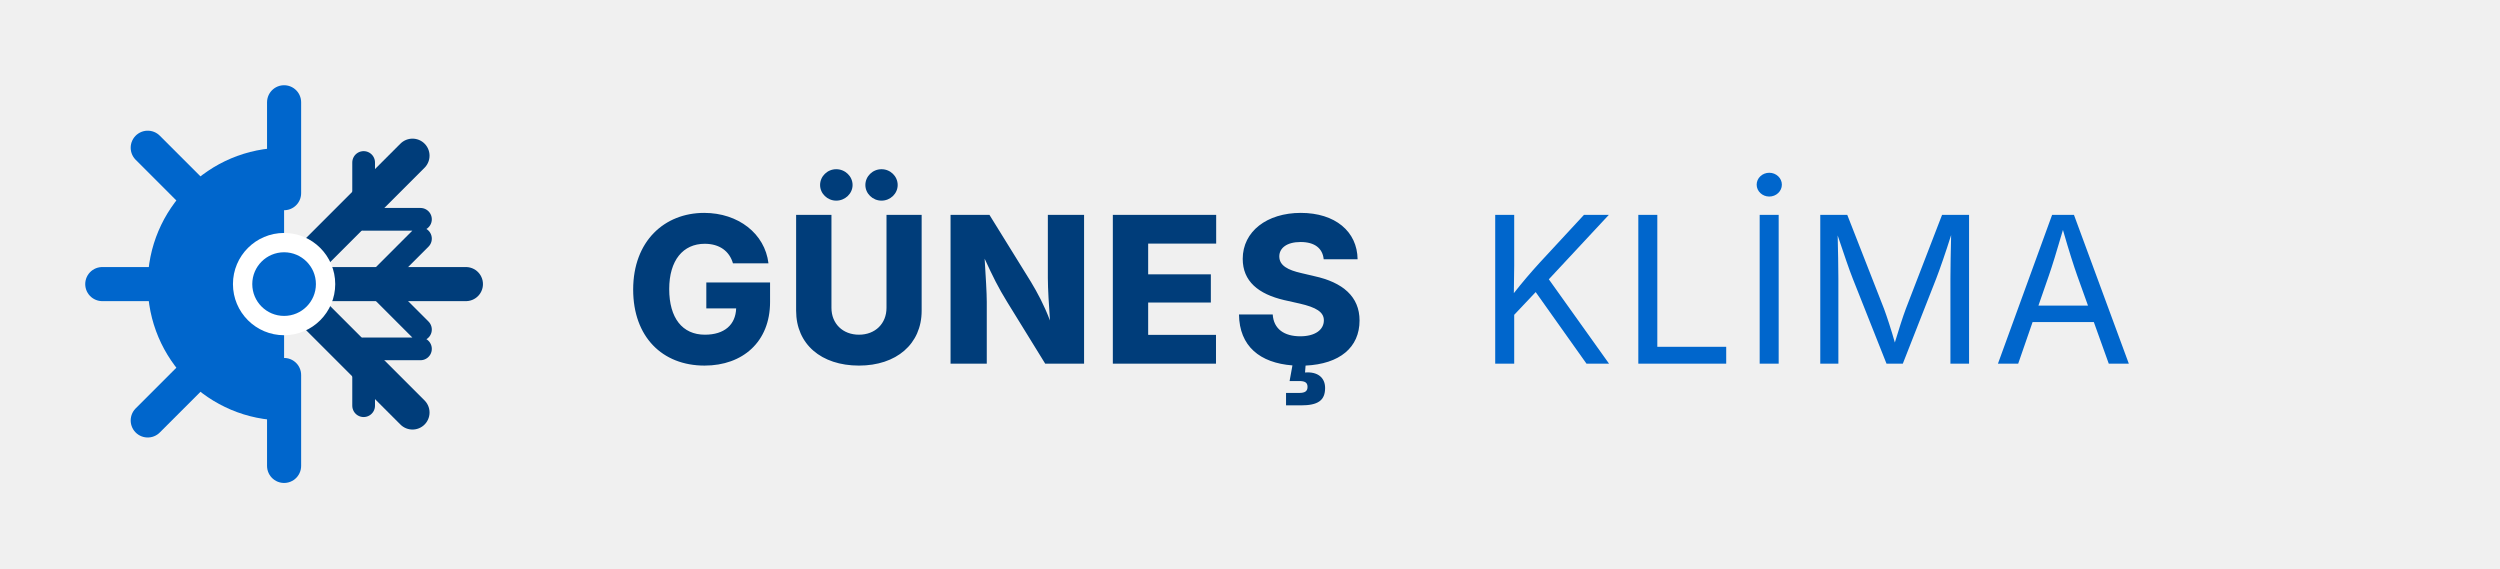
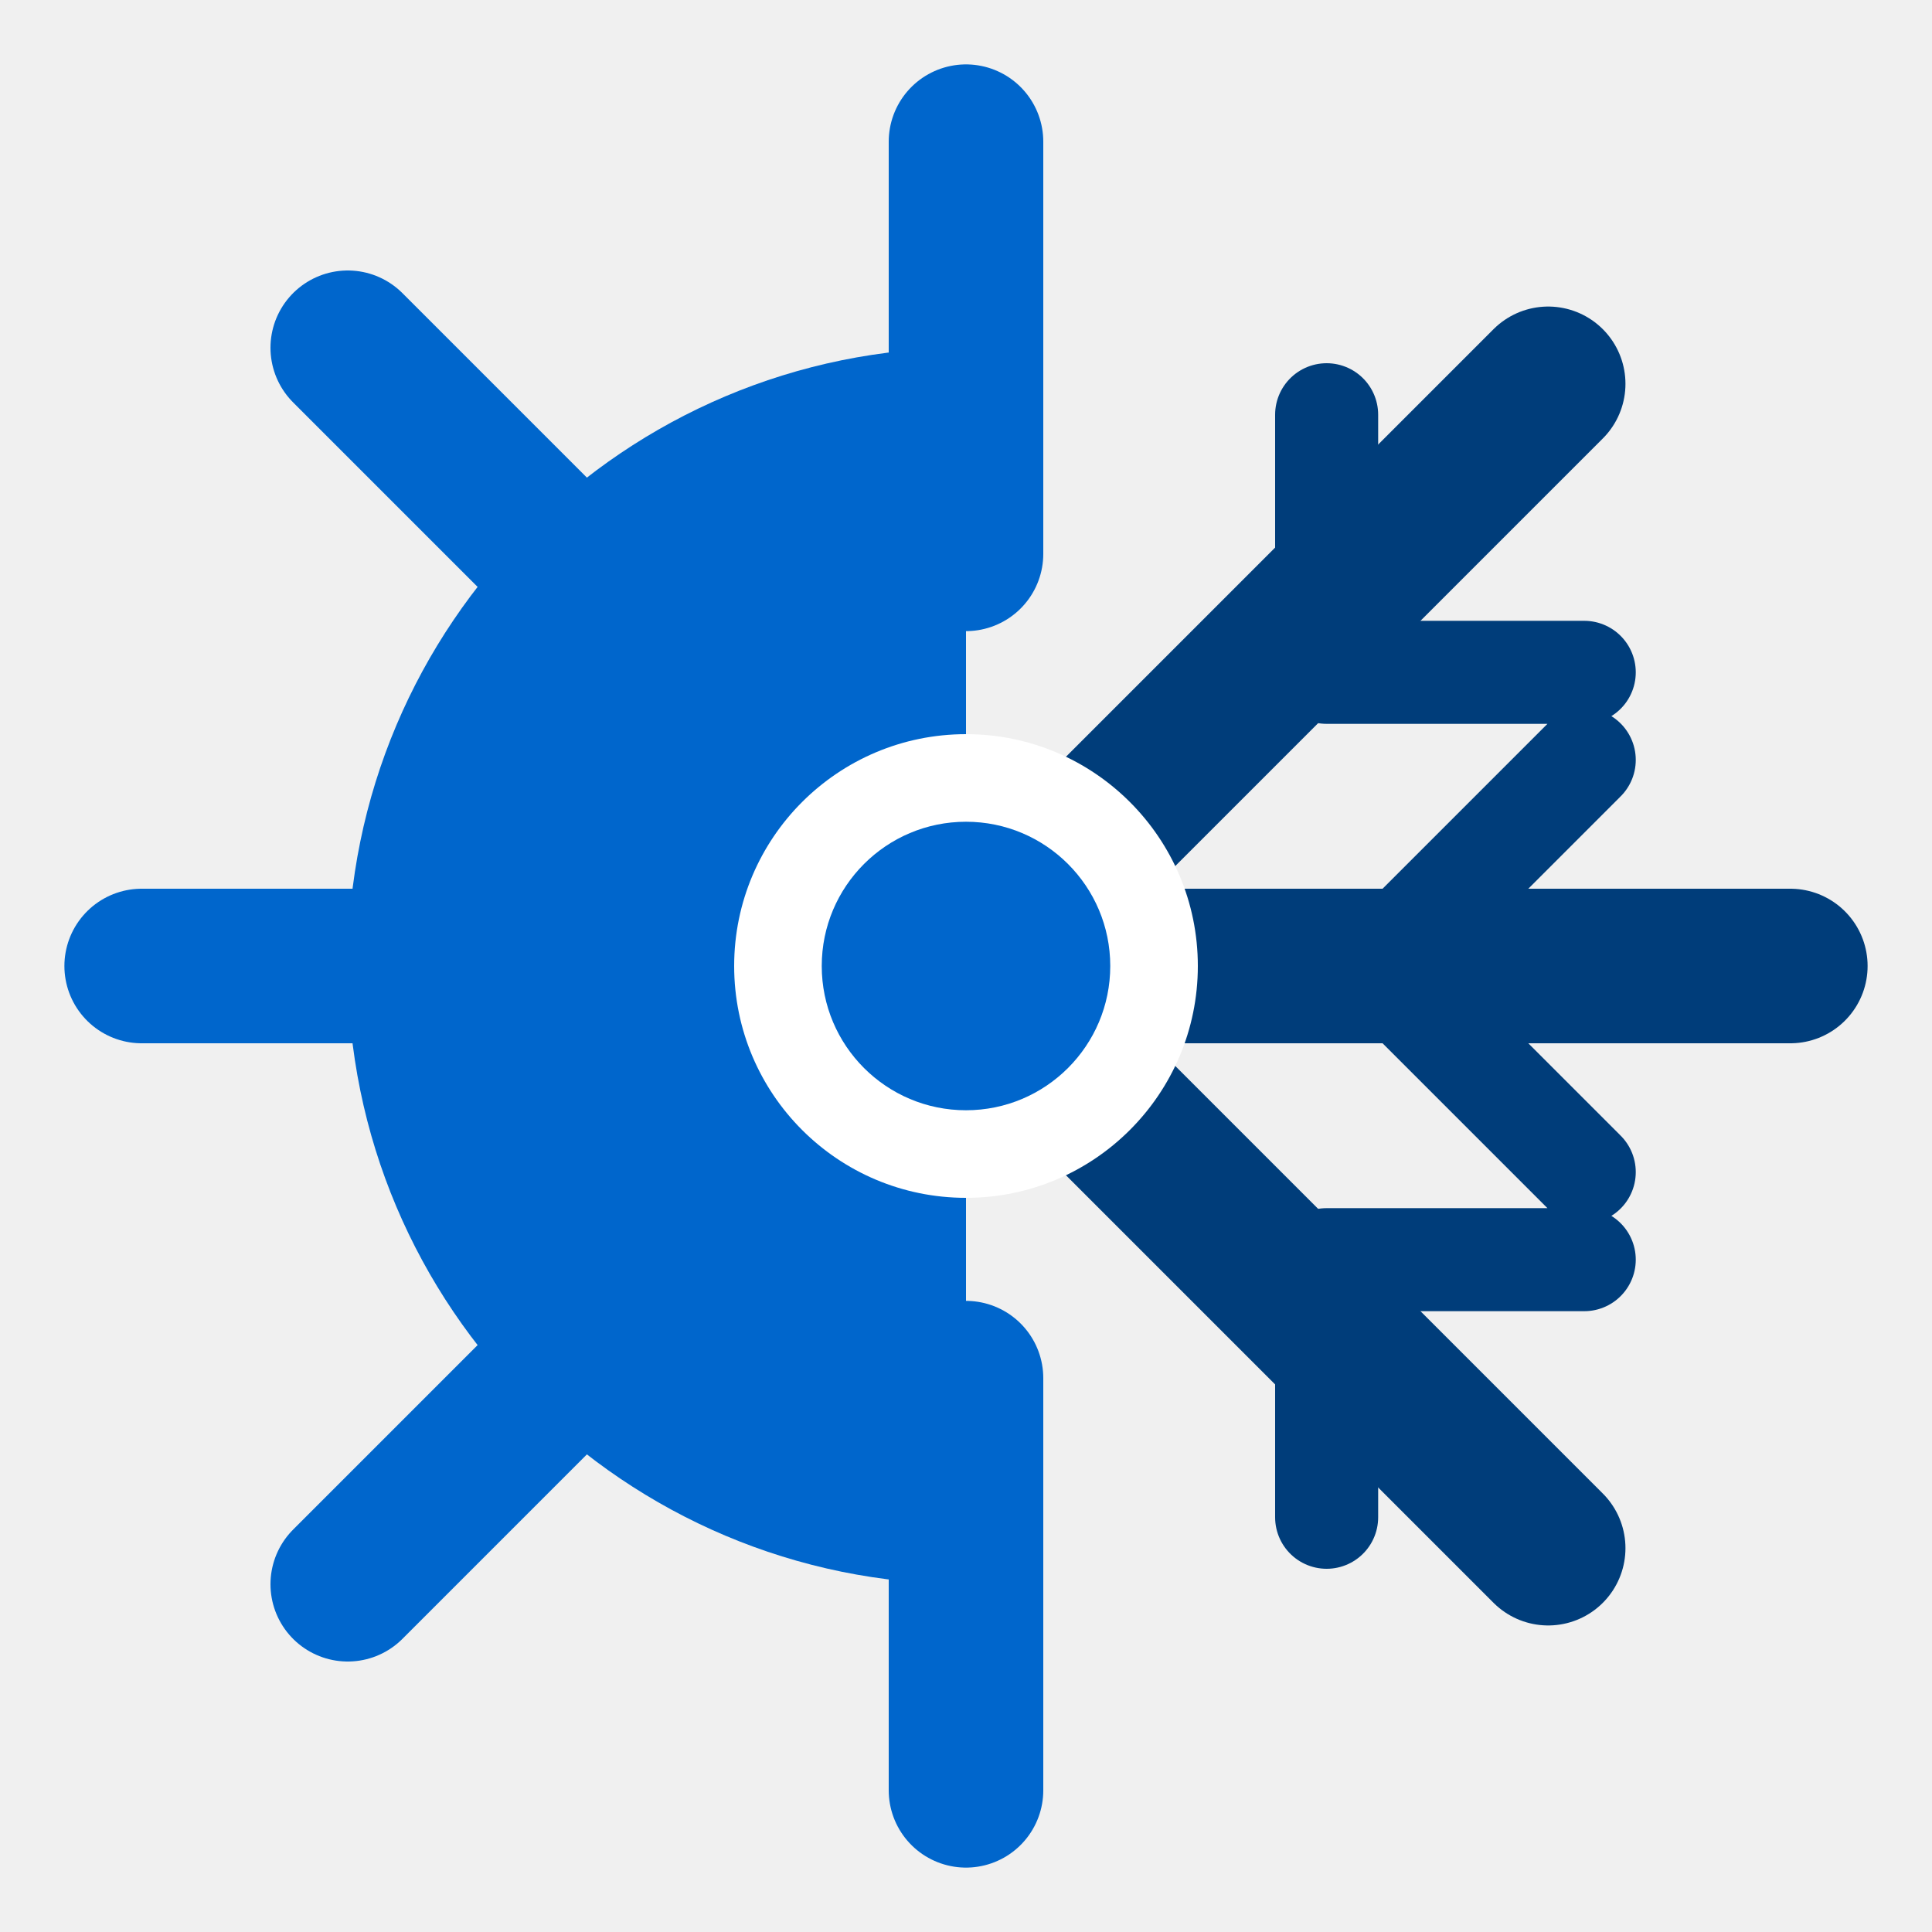
- <svg xmlns="http://www.w3.org/2000/svg" viewBox="0 0 220 50" width="220" height="50" aria-label="Güneş Klima Logo">
-   <g transform="translate(5, 5)">
+ <svg xmlns="http://www.w3.org/2000/svg" viewBox="0 0 48 48" width="48" height="48" aria-label="Güneş Klima">
+   <g transform="translate(24,24) scale(1.28) translate(-20,-20)">
    <path d="M 20,8 A 12,12 0 0,0 20,32 L 20,20 Z" fill="#0066CC" />
    <path d="M 12,20 L 4,20 M 14,14 L 8,8 M 14,26 L 8,32 M 20,12 L 20,4 M 20,28 L 20,36" stroke="#0066CC" stroke-width="3" stroke-linecap="round" />
    <path d="M 20,20 L 36,20 M 20,20 L 31.3,8.7 M 20,20 L 31.3,31.3" stroke="#003D7A" stroke-width="3" stroke-linecap="round" />
    <path d="M 28,20 L 32,16 M 28,20 L 32,24 M 27,14.3 L 32,14.3 M 27,14.3 L 27,9.3 M 27,25.7 L 32,25.7 M 27,25.7 L 27,30.7" stroke="#003D7A" stroke-width="2" stroke-linecap="round" />
    <circle cx="20" cy="20" r="4.5" fill="#FFFFFF" />
    <circle cx="20" cy="20" r="2.8" fill="#0066CC" />
  </g>
-   <text x="55" y="32" font-family="'Inter', -apple-system, BlinkMacSystemFont, sans-serif" font-size="18" font-weight="800" fill="#003D7A" letter-spacing="0.5">GÜNEŞ</text>
-   <text x="130" y="32" font-family="'Inter', -apple-system, BlinkMacSystemFont, sans-serif" font-size="18" font-weight="400" fill="#0066CC" letter-spacing="0.5">KLİMA</text>
</svg>
